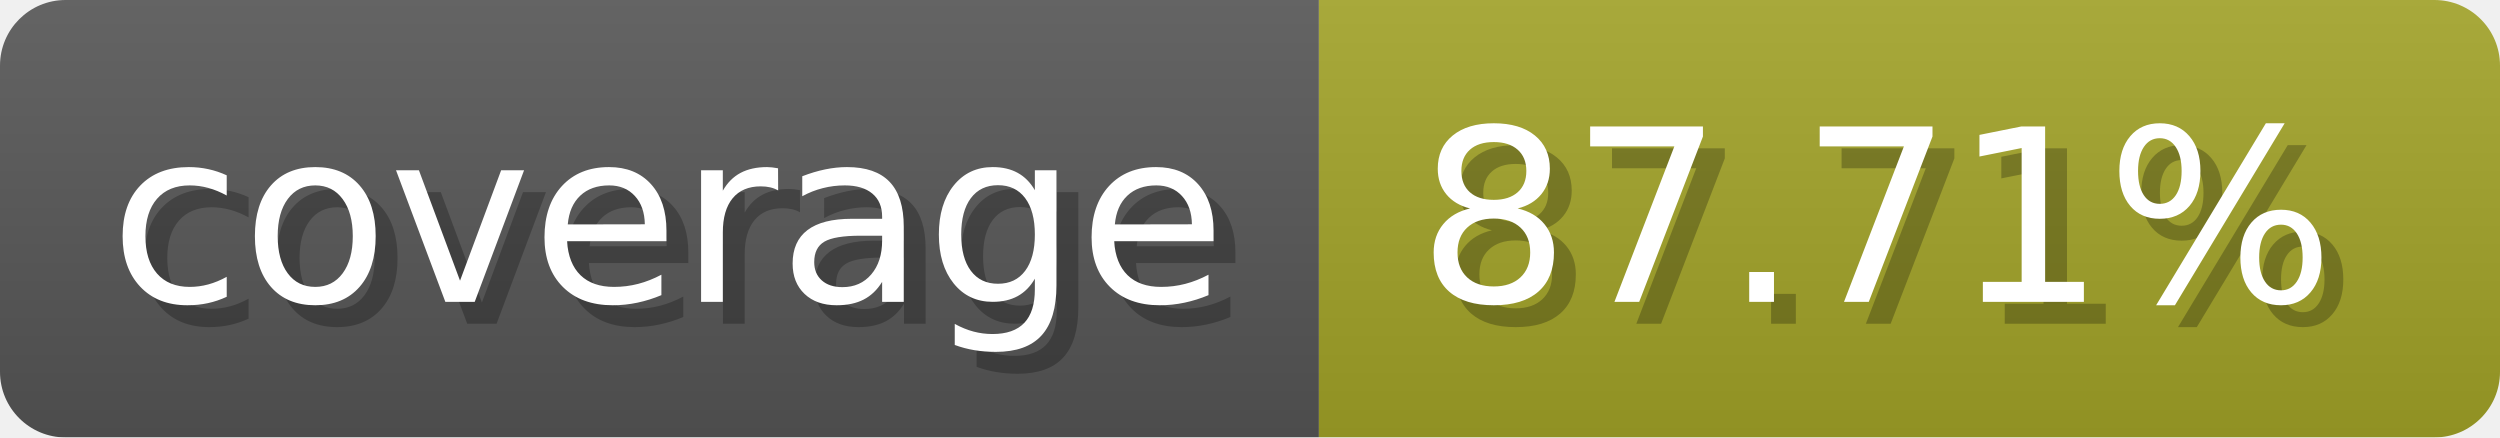
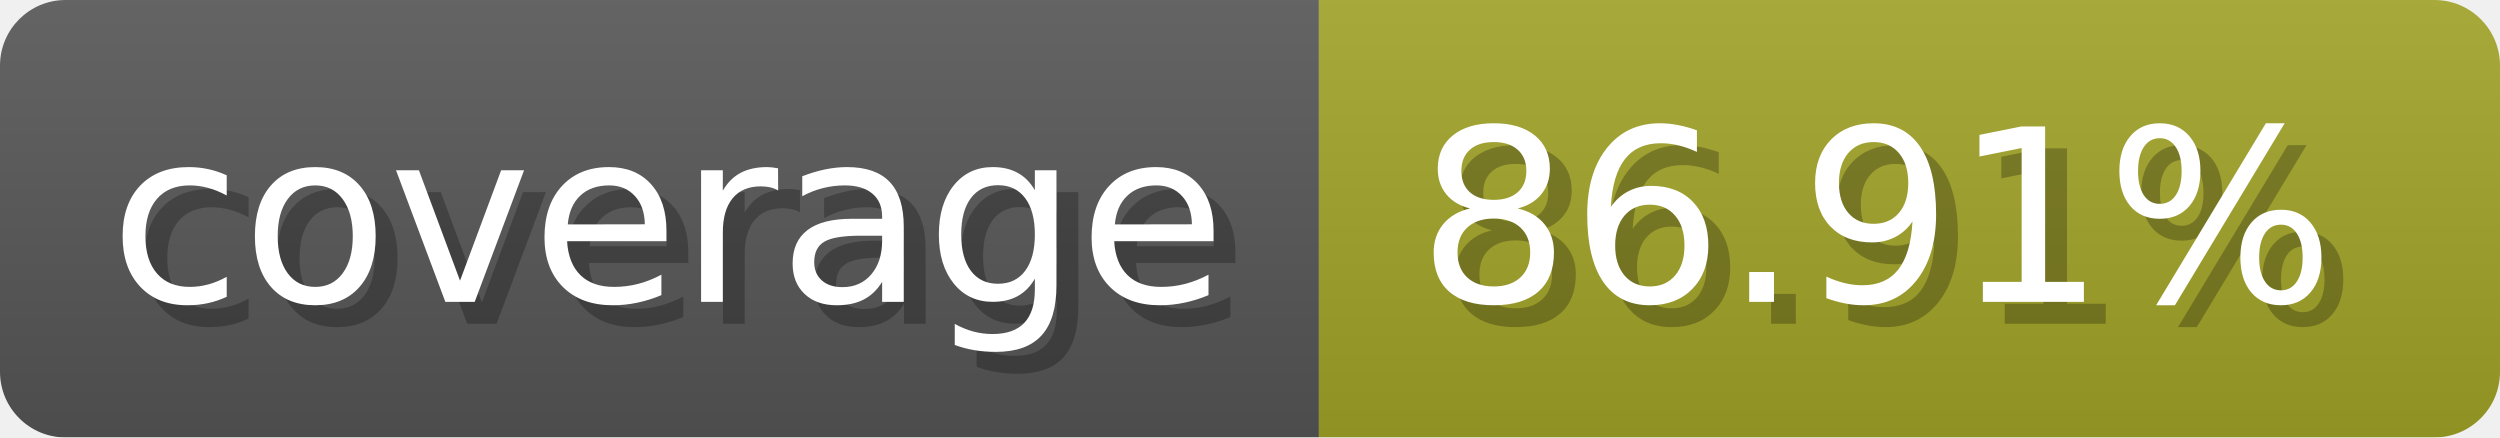
- <svg xmlns="http://www.w3.org/2000/svg" width="114.3" height="20" viewBox="0 0 1143 200" role="img" aria-label="coverage: 87.71%">
+ <svg xmlns="http://www.w3.org/2000/svg" width="114.3" height="20" viewBox="0 0 1143 200" role="img" aria-label="coverage: 86.91%">
  <linearGradient id="a" x2="0" y2="100%">
    <stop offset="0" stop-opacity=".1" stop-color="#EEE" />
    <stop offset="1" stop-opacity=".1" />
  </linearGradient>
  <mask id="m">
    <rect width="1143" height="200" rx="30" fill="#FFF" />
  </mask>
  <g mask="url(#m)">
    <rect width="603" height="200" fill="#555" />
    <rect width="540" height="200" fill="#a0a127" x="603" />
    <rect width="1143" height="200" fill="url(#a)" />
  </g>
  <g aria-hidden="true" fill="#fff" text-anchor="start" font-family="Verdana,DejaVu Sans,sans-serif" font-size="110">
    <text x="60" y="148" textLength="503" fill="#000" opacity="0.25">coverage</text>
    <text x="50" y="138" textLength="503">coverage</text>
-     <text x="658" y="148" textLength="440" fill="#000" opacity="0.25">87.71%</text>
-     <text x="648" y="138" textLength="440">87.71%</text>
+     <text x="658" y="148" textLength="440" fill="#000" opacity="0.25">86.91%</text>
+     <text x="648" y="138" textLength="440">86.91%</text>
  </g>
</svg>
